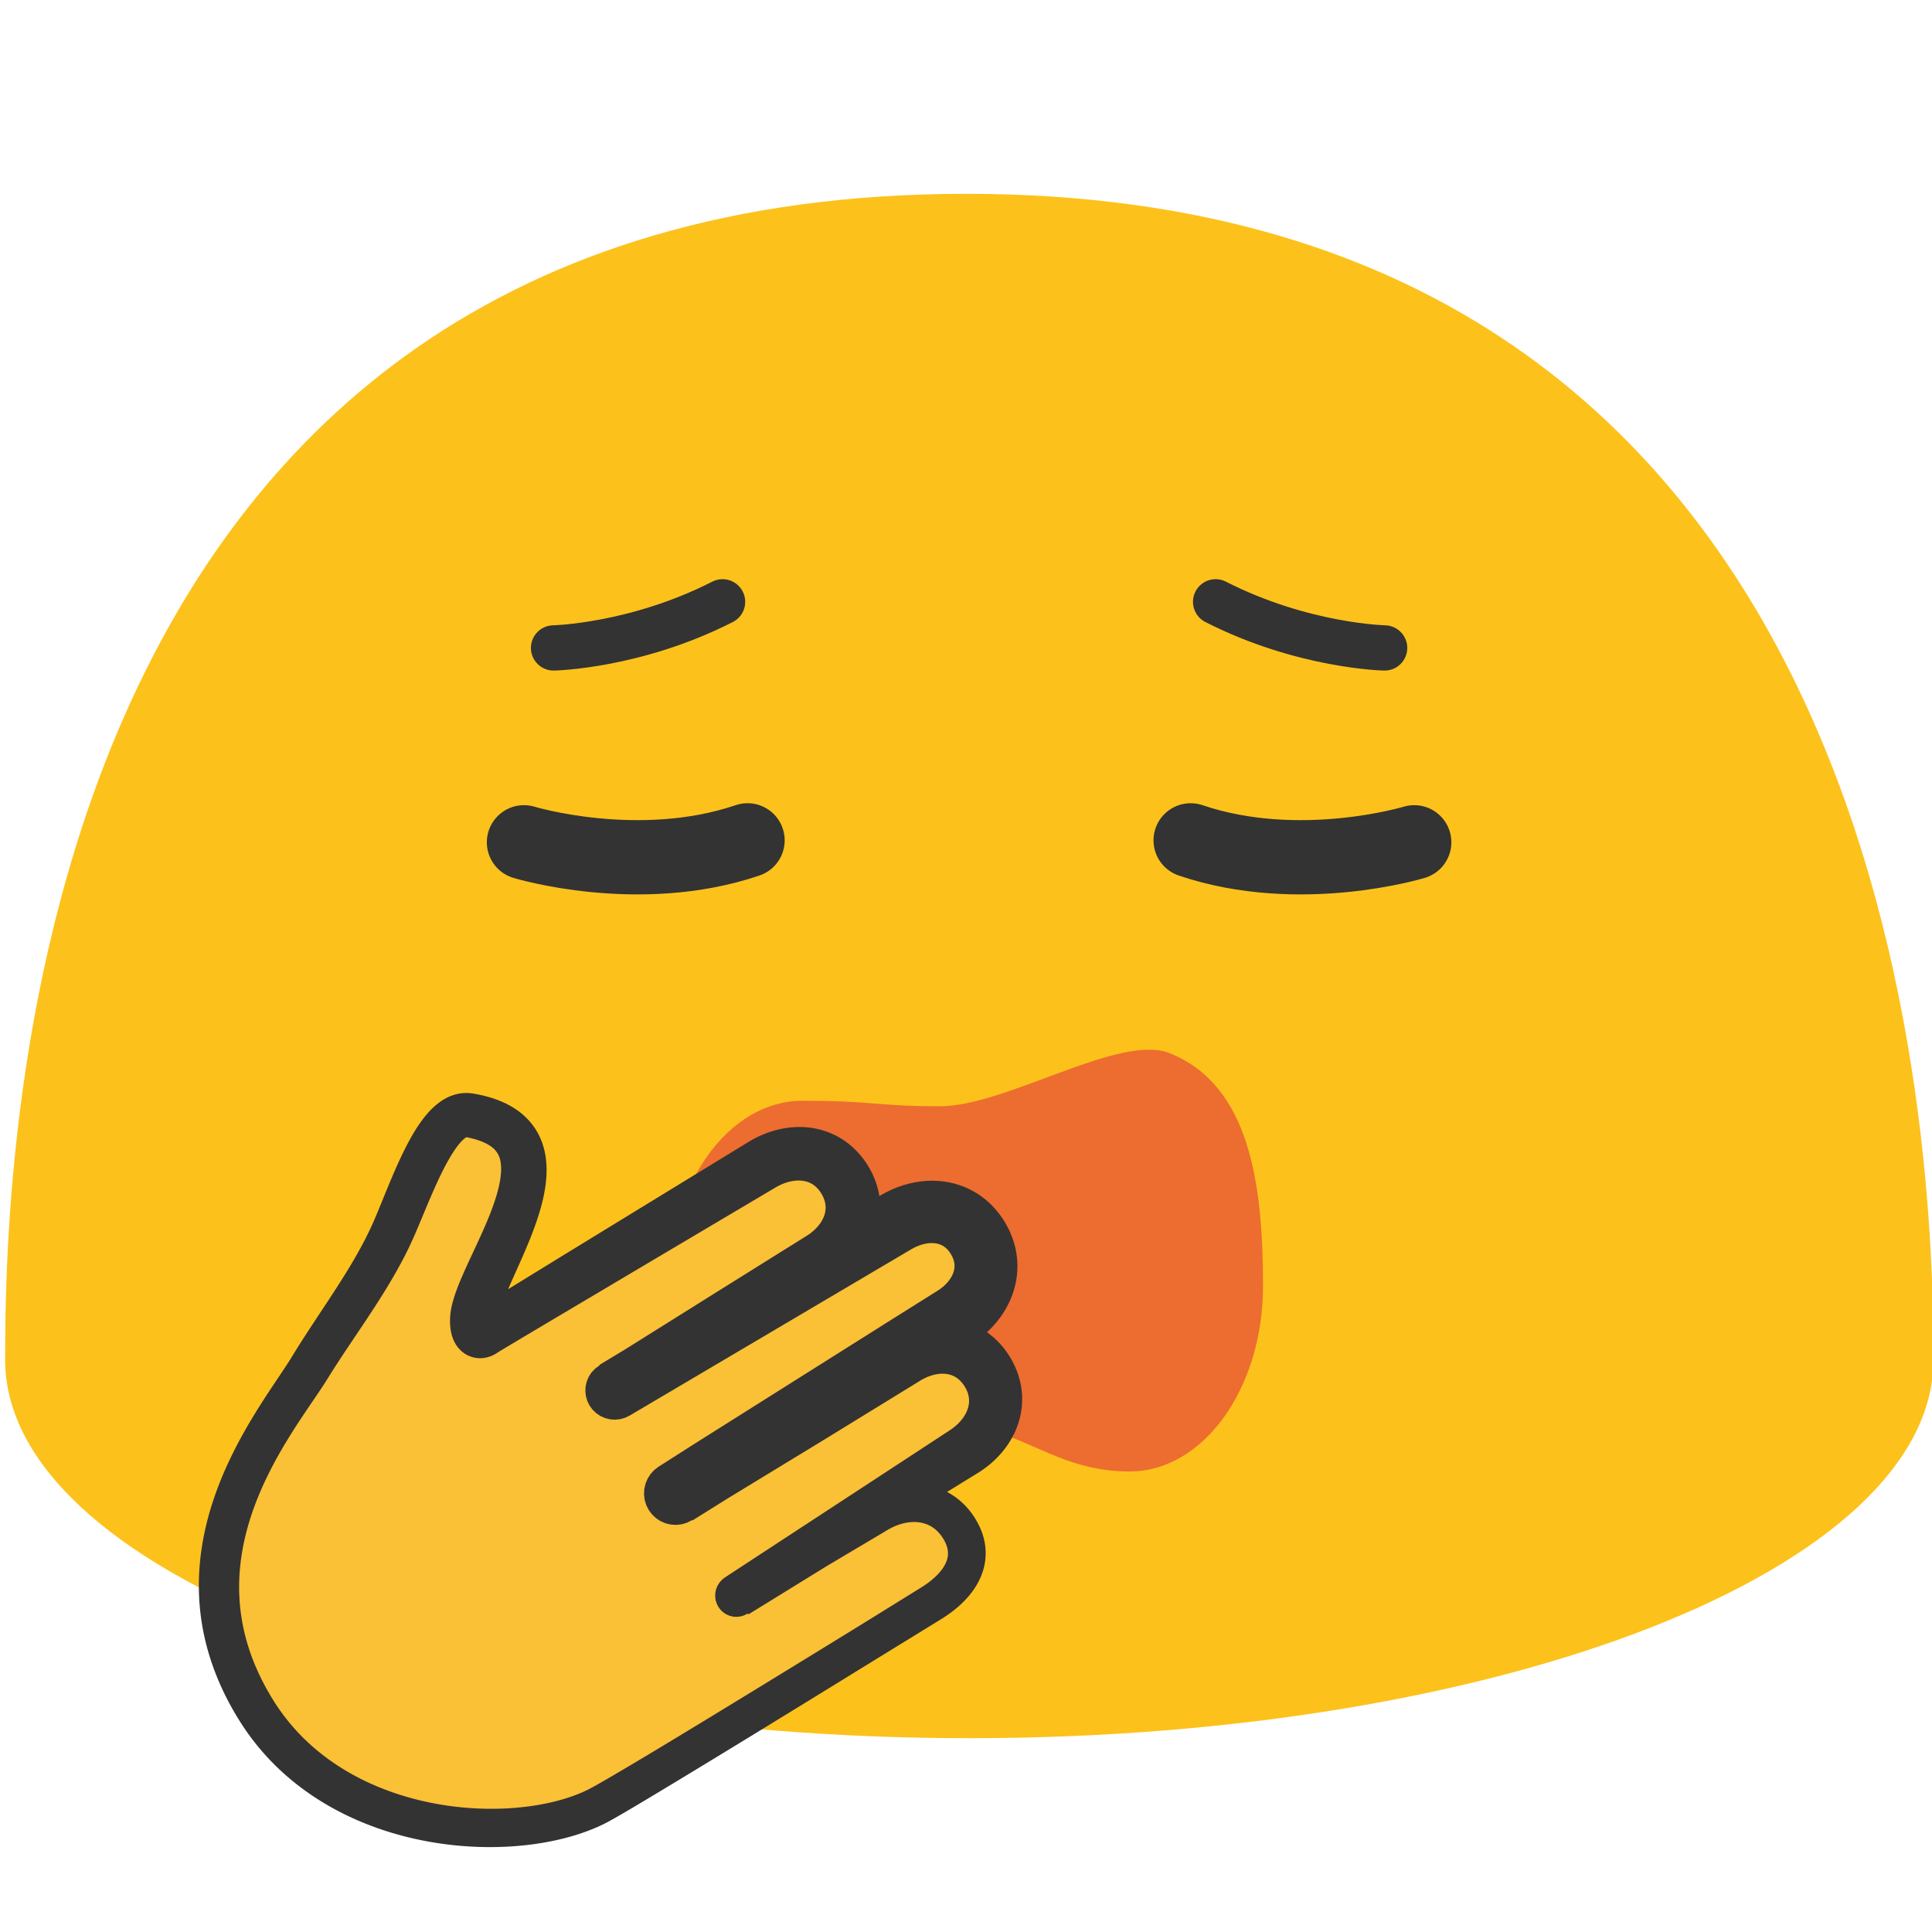
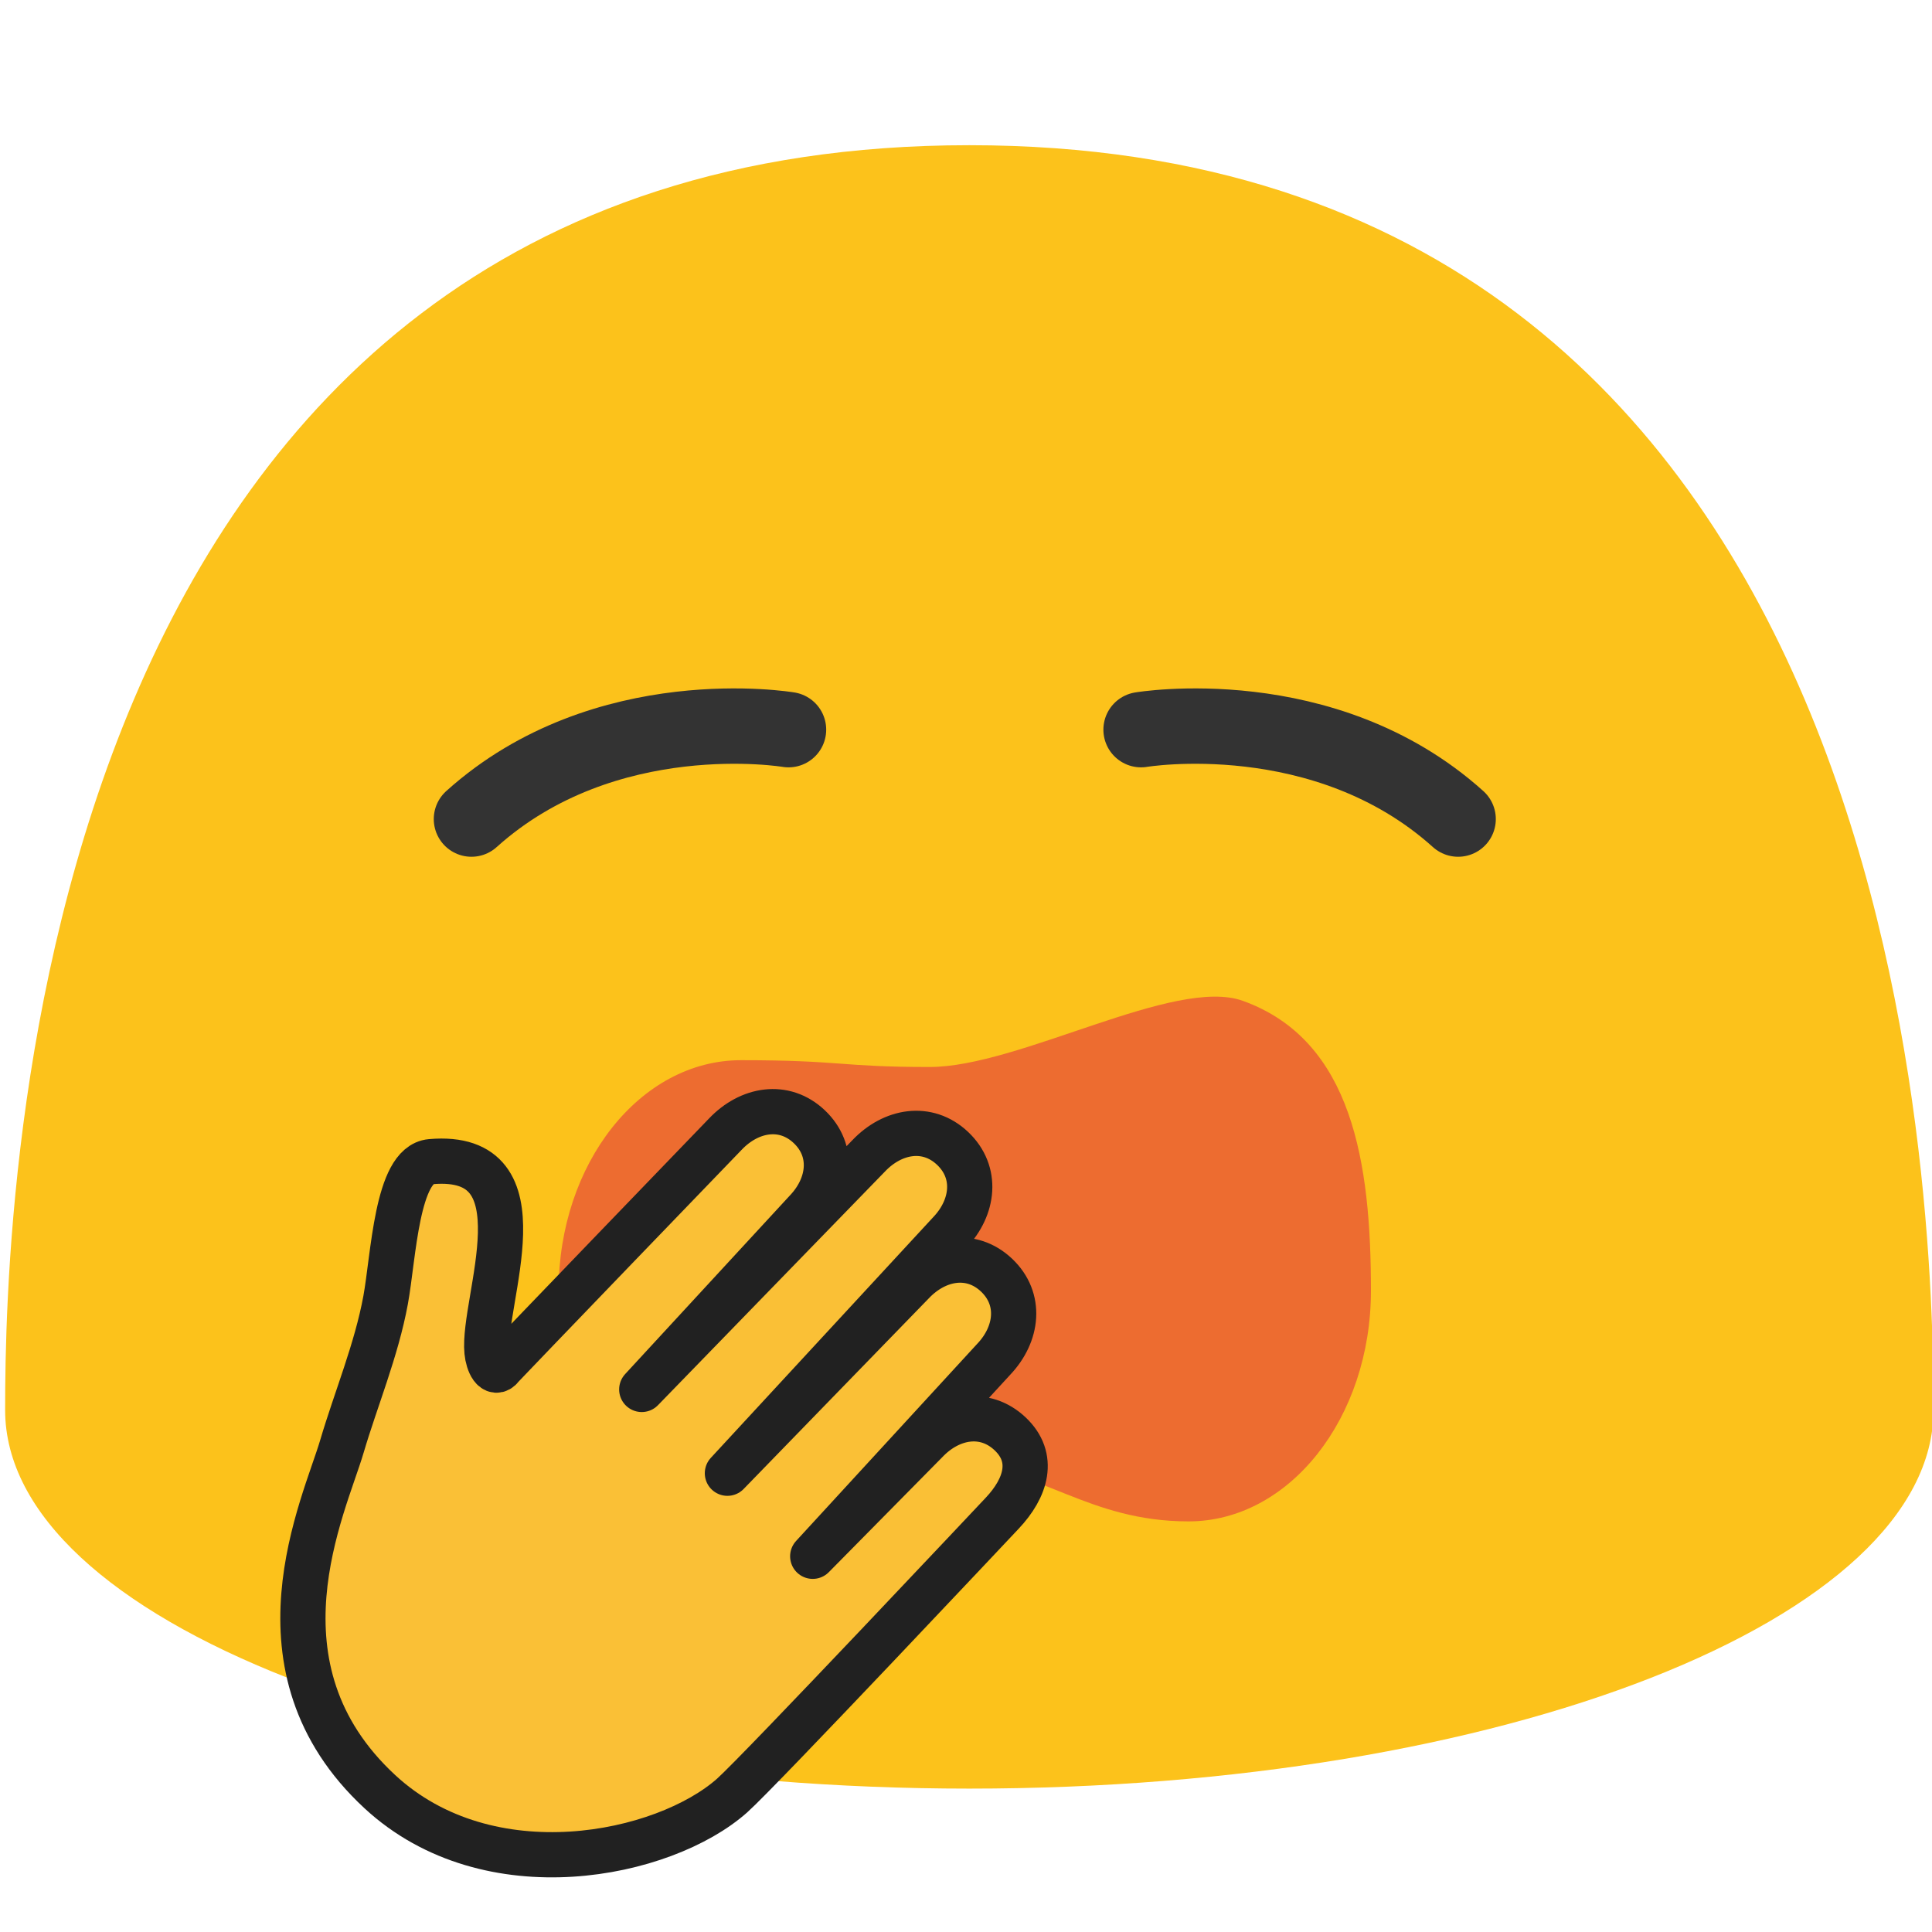
<svg xmlns="http://www.w3.org/2000/svg" width="100%" height="100%" viewBox="0 0 128 128" version="1.1" xml:space="preserve" style="fill-rule:evenodd;clip-rule:evenodd;stroke-linecap:round;stroke-linejoin:round;stroke-miterlimit:1.5;">
-   <g transform="matrix(1,0,0,1,0,-3.34034)">
-     <path d="M64,16.181C1.59,16.181 0.34,79.58 0.34,93.42C0.34,107.28 28.93,118.5 64.22,118.5C99.5,118.5 128.1,107.28 128.1,93.42C128.1,79.58 126.4,16.181 64,16.181Z" style="fill:rgb(252,194,27);fill-rule:nonzero;" />
+   <g id="g34359">
+     <path id="path34357" d="M64.22,9.62C1.81,9.62 0.34,79.58 0.34,93.42C0.34,107.28 28.93,118.5 64.22,118.5C99.5,118.5 128.1,107.28 128.1,93.42C128.1,79.58 126.62,9.62 64.22,9.62Z" style="fill:rgb(252,194,27);fill-rule:nonzero;" />
  </g>
-   <g transform="matrix(1,0,0,0.85,0,12)">
-     <g transform="matrix(1,0,0,1.17647,6.49451,-9.43727)">
-       <path d="M28.219,51.826C28.219,51.826 35.819,54.144 43.032,51.697" style="fill:none;stroke:rgb(51,51,51);stroke-width:4.92px;" />
-     </g>
-     <g transform="matrix(-1,0,0,1.17647,121.915,-9.43727)">
-       <path d="M28.219,51.826C28.219,51.826 35.819,54.144 43.032,51.697" style="fill:none;stroke:rgb(51,51,51);stroke-width:4.92px;" />
-     </g>
+   <g transform="matrix(0.2397,0,0,0.2397,0,0)">
+     <path d="M217.944,201.679C217.944,201.679 167.29,193.119 130.308,226.392" style="fill:none;stroke:rgb(51,51,51);stroke-width:20.83px;" />
  </g>
-   <g transform="matrix(-1,0,0,-1,78.077,87.8763)">
-     <path d="M41.402,44.949C41.402,44.949 35.992,45.054 30.205,48.004" style="fill:none;stroke:rgb(51,51,51);stroke-width:3px;" />
+   <g transform="matrix(0.2397,0,0,0.2397,0,0)">
+     <path d="M343.516,276.629C324.713,269.861 281.754,294.915 256.957,294.915C232.16,294.915 232.674,293.034 204.822,293.034C176.969,293.034 154.405,321.562 154.405,356.772C154.405,391.982 176.969,420.509 204.822,420.509C232.674,420.509 246.051,405.56 266.667,405.56C287.283,405.56 300.66,420.509 328.512,420.509C356.364,420.509 378.928,391.939 378.928,356.729C378.928,321.562 373.895,287.565 343.516,276.629Z" style="fill:rgb(237,108,48);fill-rule:nonzero;" />
  </g>
-   <g transform="matrix(1,0,0,-1,50.333,87.8763)">
-     <path d="M41.402,44.949C41.402,44.949 35.992,45.054 30.205,48.004" style="fill:none;stroke:rgb(51,51,51);stroke-width:3px;" />
+   <g transform="matrix(0.2397,0,0,0.2397,0,0)">
+     <path d="M119.084,321.079C151.102,318.285 133.22,359.492 134.605,373.641C134.903,376.783 136.601,380.366 138.569,377.859C139.379,376.826 200.478,313.479 200.478,313.479C207.11,306.5 216.715,304.819 223.685,311.415C230.654,318.011 229.526,327.708 222.894,334.688L177.378,384.037L240.094,319.48C246.726,312.501 256.331,310.82 263.3,317.416C270.27,324.012 269.141,333.71 262.509,340.689L201.054,407.198L252.235,354.506C258.867,347.527 268.472,345.846 275.442,352.442C282.412,359.038 281.283,368.736 274.651,375.715L224.636,430.152L255.993,398.379C262.625,391.399 272.23,389.719 279.2,396.314C286.17,402.91 283.626,411.24 277.004,418.255C277.004,418.255 209.863,489.627 202.335,496.303C183.513,512.993 135.136,523.122 104.985,495.212C67.858,460.824 89.615,416.405 94.511,399.758C98.357,386.731 104.059,373.09 106.584,359.331C108.791,347.286 109.638,321.902 119.084,321.079Z" style="fill:rgb(250,192,54);stroke:rgb(33,33,33);stroke-width:12.5px;stroke-linecap:butt;stroke-miterlimit:2;" />
  </g>
-   <g transform="matrix(0.515014,0,0,0.825285,31.1473,19.1909)">
-     <path d="M89.947,61.285C83.547,59.705 68.925,65.554 60.485,65.554C52.045,65.554 52.22,65.115 42.74,65.115C33.26,65.115 25.58,71.775 25.58,79.995C25.58,88.215 33.26,94.875 42.74,94.875C52.22,94.875 56.773,91.385 63.79,91.385C70.807,91.385 75.36,94.875 84.84,94.875C94.32,94.875 102,88.205 102,79.985C102,71.775 100.287,63.838 89.947,61.285Z" style="fill:rgb(237,108,48);fill-rule:nonzero;" />
-   </g>
-   <g transform="matrix(0.9,0,0,0.9,5,12)">
-     <path d="M29.01,68.77C37.45,70.26 30,79.64 29.38,83.38C29.24,84.21 29.43,85.25 30.11,84.74C30.39,84.53 50.5,72.43 50.5,72.43C52.69,71.09 55.28,71.32 56.62,73.5C57.96,75.68 57,78.1 54.81,79.44L39.68,89.01L60.29,76.71C62.48,75.37 65.07,75.6 66.41,77.78C67.75,79.96 66.79,82.38 64.6,83.72L44.18,96.61L61,86.57C63.19,85.23 65.78,85.46 67.12,87.64C68.46,89.82 67.5,92.24 65.31,93.58L48.67,104.15L58.94,98.13C61.13,96.79 63.72,97.02 65.06,99.2C66.4,101.38 65.17,103.35 62.98,104.7C62.98,104.7 40.76,118.45 38.36,119.65C32.36,122.65 19.2,121.92 13.36,112.65C6.17,101.23 14.84,91.29 17.25,87.34C19.14,84.25 21.55,81.13 23.15,77.76C24.55,74.81 26.52,68.33 29.01,68.77Z" style="fill:rgb(250,192,54);" />
-     <path d="M63.366,73.592L63.526,73.602L63.687,73.615L63.847,73.632L64.008,73.654L64.168,73.679L64.328,73.709L64.487,73.743L64.646,73.782L64.804,73.825L64.961,73.872L65.118,73.923L65.273,73.979L65.427,74.039L65.58,74.104L65.732,74.173L65.882,74.246L66.03,74.324L66.177,74.406L66.322,74.493L66.464,74.584L66.605,74.679L66.743,74.778L66.878,74.882L67.012,74.989L67.142,75.101L67.27,75.216L67.395,75.336L67.516,75.459L67.635,75.586L67.751,75.717L67.863,75.851L67.973,75.988L68.079,76.129L68.181,76.274L68.28,76.421L68.376,76.572L68.468,76.725L68.555,76.879L68.638,77.035L68.717,77.193L68.791,77.353L68.861,77.513L68.926,77.675L68.986,77.839L69.042,78.003L69.093,78.168L69.139,78.334L69.181,78.501L69.217,78.669L69.249,78.836L69.276,79.005L69.298,79.173L69.316,79.342L69.329,79.51L69.337,79.678L69.34,79.846L69.338,80.014L69.332,80.181L69.322,80.347L69.306,80.512L69.287,80.677L69.263,80.84L69.234,81.003L69.202,81.164L69.165,81.324L69.124,81.482L69.079,81.639L69.03,81.794L68.977,81.948L68.921,82.1L68.86,82.25L68.796,82.399L68.729,82.545L68.658,82.69L68.584,82.833L68.506,82.974L68.426,83.113L68.342,83.25L68.255,83.385L68.165,83.517L68.072,83.648L67.976,83.776L67.877,83.903L67.776,84.027L67.672,84.149L67.565,84.269L67.455,84.387L67.343,84.502L67.229,84.615L67.112,84.726L67.098,84.738L67.15,84.774L67.28,84.87L67.408,84.971L67.533,85.075L67.656,85.182L67.776,85.294L67.894,85.409L68.008,85.528L68.12,85.65L68.229,85.776L68.334,85.905L68.437,86.038L68.536,86.173L68.632,86.312L68.724,86.454L68.814,86.599L68.9,86.746L68.981,86.894L69.058,87.044L69.131,87.195L69.2,87.347L69.264,87.501L69.323,87.655L69.379,87.81L69.429,87.967L69.476,88.123L69.517,88.281L69.555,88.439L69.587,88.597L69.615,88.756L69.639,88.915L69.658,89.074L69.673,89.233L69.683,89.391L69.688,89.55L69.689,89.708L69.686,89.865L69.678,90.022L69.666,90.178L69.65,90.333L69.63,90.487L69.605,90.64L69.577,90.793L69.544,90.943L69.508,91.093L69.467,91.241L69.423,91.388L69.375,91.533L69.324,91.677L69.269,91.819L69.211,91.96L69.149,92.099L69.084,92.236L69.015,92.371L68.944,92.505L68.869,92.636L68.791,92.766L68.711,92.894L68.627,93.02L68.54,93.144L68.451,93.266L68.359,93.386L68.264,93.504L68.167,93.62L68.067,93.733L67.965,93.845L67.86,93.955L67.753,94.063L67.643,94.168L67.531,94.271L67.416,94.372L67.362,94.419L67.3,94.471L67.181,94.568L67.06,94.663L66.937,94.755L66.812,94.845L66.684,94.933L66.555,95.018L66.424,95.102L66.312,95.169L64.161,96.495L64.246,96.54L64.37,96.611L64.493,96.684L64.614,96.762L64.733,96.843L64.85,96.928L64.965,97.016L65.078,97.108L65.189,97.204L65.297,97.302L65.403,97.405L65.507,97.511L65.609,97.62L65.707,97.732L65.804,97.847L65.897,97.966L65.988,98.088L66.076,98.213L66.162,98.341L66.244,98.472L66.323,98.605L66.398,98.739L66.469,98.873L66.536,99.009L66.598,99.145L66.656,99.282L66.71,99.42L66.76,99.559L66.804,99.698L66.845,99.838L66.881,99.979L66.912,100.12L66.939,100.261L66.961,100.402L66.979,100.543L66.991,100.684L67,100.825L67.003,100.966L67.002,101.106L66.997,101.245L66.987,101.383L66.973,101.521L66.954,101.657L66.931,101.793L66.904,101.927L66.873,102.059L66.838,102.191L66.8,102.32L66.757,102.448L66.711,102.575L66.662,102.699L66.61,102.822L66.554,102.943L66.495,103.062L66.433,103.18L66.368,103.295L66.301,103.409L66.231,103.521L66.158,103.632L66.083,103.74L66.005,103.847L65.925,103.952L65.843,104.055L65.759,104.157L65.673,104.257L65.584,104.355L65.494,104.452L65.402,104.547L65.308,104.641L65.212,104.733L65.114,104.823L65.015,104.912L64.914,105L64.811,105.086L64.707,105.171L64.601,105.254L64.494,105.336L64.385,105.417L64.275,105.496L64.163,105.574L64.05,105.651L63.936,105.726L63.82,105.8L63.708,105.87L62.744,106.464L60.19,108.034L59.155,108.67L58.471,109.092L56.541,110.281L54.459,111.562L52.287,112.896L50.088,114.244L48.996,114.911L47.92,115.568L46.868,116.209L45.848,116.829L44.866,117.424L44.296,117.769L43.931,117.99L43.051,118.521L42.232,119.013L41.483,119.461L41.135,119.667L40.809,119.86L40.503,120.04L40.218,120.206L39.956,120.358L39.716,120.495L39.5,120.617L39.306,120.724L39.135,120.817L38.985,120.894L38.822,120.974L38.659,121.052L38.494,121.127L38.327,121.201L38.157,121.272L37.986,121.342L37.812,121.411L37.636,121.477L37.458,121.541L37.278,121.604L37.097,121.665L36.913,121.724L36.727,121.782L36.54,121.837L36.35,121.891L36.159,121.943L35.966,121.993L35.771,122.041L35.574,122.088L35.376,122.132L35.176,122.175L34.975,122.216L34.772,122.256L34.567,122.293L34.361,122.328L34.153,122.362L33.944,122.394L33.734,122.424L33.522,122.452L33.309,122.478L33.094,122.502L32.878,122.524L32.661,122.544L32.443,122.563L32.224,122.579L32.003,122.594L31.781,122.606L31.559,122.616L31.335,122.625L31.11,122.631L30.885,122.636L30.658,122.638L30.43,122.638L30.202,122.637L29.973,122.633L29.743,122.627L29.513,122.619L29.281,122.609L29.049,122.596L28.817,122.582L28.584,122.565L28.35,122.546L28.116,122.525L27.881,122.502L27.646,122.476L27.411,122.449L27.175,122.419L26.939,122.386L26.703,122.352L26.466,122.315L26.229,122.275L25.992,122.234L25.755,122.19L25.518,122.144L25.281,122.095L25.044,122.044L24.806,121.99L24.569,121.934L24.332,121.876L24.096,121.815L23.859,121.751L23.623,121.685L23.387,121.617L23.151,121.546L22.916,121.472L22.681,121.396L22.446,121.317L22.212,121.236L21.979,121.151L21.746,121.065L21.513,120.975L21.282,120.883L21.051,120.788L20.821,120.691L20.591,120.59L20.363,120.487L20.135,120.381L19.908,120.273L19.682,120.161L19.457,120.047L19.234,119.93L19.011,119.809L18.789,119.686L18.569,119.56L18.35,119.431L18.132,119.3L17.915,119.165L17.7,119.027L17.486,118.886L17.274,118.742L17.063,118.595L16.854,118.445L16.646,118.292L16.441,118.136L16.236,117.977L16.034,117.815L15.835,117.651L15.734,117.565L15.635,117.48L15.536,117.395L15.438,117.308L15.34,117.221L15.243,117.133L15.146,117.045L15.05,116.955L14.954,116.865L14.859,116.774L14.764,116.682L14.67,116.589L14.577,116.495L14.484,116.401L14.391,116.306L14.299,116.21L14.208,116.113L14.117,116.016L14.027,115.917L13.938,115.818L13.849,115.718L13.76,115.617L13.673,115.515L13.586,115.413L13.499,115.309L13.413,115.205L13.328,115.1L13.243,114.994L13.159,114.888L13.076,114.78L12.993,114.672L12.911,114.563L12.83,114.453L12.749,114.342L12.669,114.23L12.59,114.118L12.512,114.004L12.434,113.89L12.356,113.775L12.28,113.659L12.204,113.543L12.129,113.425L12.04,113.282L11.952,113.14L11.865,112.997L11.78,112.855L11.697,112.712L11.614,112.57L11.534,112.428L11.455,112.285L11.377,112.143L11.3,112.001L11.225,111.859L11.152,111.717L11.08,111.575L11.009,111.434L10.94,111.292L10.872,111.15L10.806,111.009L10.741,110.867L10.677,110.726L10.614,110.585L10.553,110.444L10.494,110.303L10.436,110.162L10.379,110.021L10.323,109.88L10.269,109.739L10.216,109.599L10.165,109.461L10.164,109.459L10.114,109.319L10.065,109.179L10.017,109.039L9.97,108.899L9.925,108.759L9.881,108.62L9.838,108.481L9.797,108.341L9.757,108.202L9.718,108.064L9.68,107.925L9.644,107.786L9.608,107.648L9.574,107.51L9.542,107.372L9.51,107.234L9.48,107.097L9.45,106.959L9.422,106.822L9.396,106.685L9.37,106.548L9.345,106.412L9.322,106.275L9.3,106.139L9.279,106.003L9.259,105.868L9.24,105.732L9.222,105.597L9.206,105.462L9.19,105.327L9.176,105.193L9.162,105.059L9.15,104.925L9.139,104.791L9.128,104.657L9.119,104.524L9.111,104.391L9.104,104.259L9.098,104.126L9.093,103.994L9.089,103.862L9.086,103.731L9.084,103.6L9.083,103.469L9.082,103.338L9.083,103.208L9.085,103.078L9.088,102.948L9.091,102.818L9.096,102.689L9.101,102.561L9.108,102.429L9.123,102.176L9.142,101.921L9.164,101.668L9.189,101.416L9.218,101.166L9.25,100.916L9.286,100.669L9.324,100.422L9.365,100.177L9.409,99.934L9.456,99.692L9.505,99.452L9.558,99.213L9.613,98.975L9.67,98.739L9.73,98.505L9.792,98.273L9.857,98.041L9.924,97.812L9.992,97.584L10.064,97.358L10.137,97.133L10.212,96.91L10.288,96.689L10.367,96.469L10.447,96.252L10.53,96.035L10.613,95.821L10.698,95.608L10.785,95.397L10.873,95.187L10.962,94.98L11.053,94.774L11.144,94.57L11.237,94.368L11.331,94.167L11.426,93.968L11.522,93.771L11.618,93.576L11.715,93.383L11.813,93.191L11.912,93.002L12.011,92.814L12.111,92.628L12.211,92.444L12.311,92.262L12.412,92.082L12.513,91.904L12.614,91.727L12.715,91.553L12.816,91.38L12.917,91.21L13.018,91.041L13.12,90.873L13.32,90.548L13.519,90.229L13.716,89.918L13.911,89.616L14.102,89.322L14.29,89.037L14.473,88.76L14.823,88.236L15.151,87.747L15.303,87.518L15.448,87.299L15.584,87.092L15.711,86.895L15.828,86.71L15.939,86.529L16.118,86.236L16.304,85.937L16.491,85.639L16.681,85.342L16.872,85.045L17.064,84.748L17.257,84.452L17.452,84.156L17.841,83.567L18.23,82.978L18.619,82.389L18.811,82.095L19.003,81.801L19.193,81.507L19.382,81.213L19.569,80.919L19.753,80.624L19.936,80.33L20.116,80.036L20.293,79.741L20.467,79.447L20.638,79.15L20.689,79.062L20.721,79.004L20.805,78.857L20.887,78.709L20.968,78.562L21.048,78.414L21.128,78.266L21.206,78.118L21.283,77.97L21.359,77.823L21.434,77.675L21.508,77.527L21.58,77.378L21.652,77.23L21.722,77.083L21.782,76.954L21.843,76.819L21.905,76.678L21.97,76.531L22.035,76.379L22.102,76.223L22.24,75.894L22.382,75.549L22.529,75.19L22.835,74.44L22.995,74.051L23.159,73.657L23.327,73.26L23.413,73.058L23.5,72.858L23.588,72.657L23.677,72.457L23.768,72.257L23.86,72.057L23.952,71.858L24.047,71.661L24.142,71.464L24.239,71.269L24.337,71.075L24.437,70.883L24.539,70.693L24.642,70.505L24.746,70.319L24.853,70.135L24.962,69.954L25.072,69.776L25.184,69.604L25.243,69.515L25.301,69.429L25.36,69.344L25.419,69.26L25.48,69.177L25.541,69.094L25.603,69.012L25.665,68.932L25.729,68.852L25.794,68.773L25.86,68.695L25.926,68.618L25.994,68.541L26.063,68.466L26.134,68.392L26.206,68.319L26.279,68.247L26.354,68.177L26.43,68.107L26.508,68.039L26.588,67.972L26.669,67.906L26.753,67.842L26.839,67.78L26.927,67.719L27.017,67.66L27.11,67.603L27.205,67.549L27.302,67.496L27.402,67.446L27.505,67.399L27.611,67.354L27.719,67.313L27.829,67.275L27.942,67.241L28.058,67.211L28.176,67.185L28.295,67.163L28.417,67.146L28.54,67.134L28.665,67.127L28.79,67.125L28.916,67.128L29.042,67.137L29.167,67.151L29.27,67.166L29.01,68.77L28.732,70.37L29.01,68.77L29.27,67.166L29.406,67.19L29.519,67.211L29.63,67.233L29.741,67.255L29.85,67.279L29.958,67.304L30.065,67.329L30.171,67.356L30.276,67.383L30.38,67.412L30.483,67.441L30.584,67.472L30.685,67.503L30.784,67.536L30.883,67.57L30.98,67.604L31.077,67.64L31.172,67.677L31.266,67.715L31.359,67.754L31.451,67.794L31.543,67.835L31.633,67.877L31.722,67.92L31.809,67.965L31.896,68.01L31.982,68.057L32.067,68.105L32.15,68.154L32.233,68.204L32.314,68.255L32.394,68.308L32.473,68.362L32.551,68.416L32.628,68.472L32.703,68.529L32.777,68.587L32.85,68.647L32.922,68.707L32.992,68.769L33.061,68.831L33.129,68.895L33.196,68.96L33.261,69.025L33.324,69.092L33.386,69.16L33.447,69.229L33.506,69.299L33.564,69.369L33.62,69.441L33.675,69.513L33.729,69.586L33.78,69.66L33.831,69.735L33.879,69.81L33.926,69.887L33.972,69.963L34.016,70.041L34.059,70.119L34.1,70.197L34.139,70.276L34.177,70.356L34.213,70.436L34.248,70.516L34.281,70.597L34.313,70.678L34.344,70.759L34.372,70.84L34.4,70.922L34.426,71.004L34.45,71.086L34.474,71.169L34.495,71.251L34.516,71.334L34.535,71.416L34.553,71.499L34.569,71.582L34.585,71.664L34.599,71.747L34.612,71.83L34.623,71.913L34.635,72.001L34.652,72.161L34.665,72.326L34.674,72.491L34.68,72.655L34.681,72.82L34.679,72.984L34.673,73.147L34.664,73.31L34.652,73.473L34.637,73.635L34.618,73.797L34.598,73.959L34.574,74.12L34.548,74.28L34.519,74.441L34.489,74.601L34.456,74.76L34.42,74.92L34.383,75.078L34.344,75.237L34.303,75.395L34.26,75.553L34.216,75.71L34.17,75.867L34.123,76.024L34.074,76.18L34.023,76.336L33.972,76.492L33.919,76.647L33.865,76.801L33.81,76.955L33.754,77.109L33.697,77.262L33.639,77.415L33.579,77.569L33.461,77.869L33.339,78.169L33.215,78.466L33.09,78.761L32.965,79.052L32.839,79.339L32.713,79.623L32.589,79.903L32.345,80.448L32.109,80.974L31.998,81.227L31.89,81.475L31.849,81.57L32.479,81.182L34.022,80.233L35.736,79.18L36.164,78.917L39.446,76.907L43.143,74.644L46.361,72.676L49.496,70.759L49.617,70.686L49.752,70.607L49.888,70.531L50.026,70.459L50.164,70.389L50.304,70.321L50.444,70.257L50.586,70.196L50.728,70.137L50.871,70.082L51.015,70.029L51.16,69.98L51.306,69.934L51.453,69.891L51.6,69.851L51.748,69.814L51.896,69.78L52.045,69.75L52.195,69.723L52.345,69.699L52.496,69.679L52.647,69.662L52.799,69.649L52.951,69.639L53.103,69.632L53.255,69.63L53.408,69.631L53.56,69.635L53.713,69.644L53.865,69.656L54.018,69.672L54.17,69.692L54.322,69.716L54.474,69.744L54.625,69.776L54.776,69.812L54.926,69.852L55.075,69.896L55.223,69.945L55.371,69.997L55.517,70.054L55.662,70.115L55.806,70.18L55.948,70.249L56.089,70.322L56.228,70.4L56.365,70.482L56.5,70.567L56.634,70.657L56.765,70.751L56.894,70.849L57.02,70.95L57.144,71.056L57.266,71.165L57.384,71.279L57.501,71.395L57.614,71.516L57.724,71.64L57.832,71.767L57.936,71.898L58.037,72.032L58.135,72.169L58.23,72.31L58.322,72.454L58.41,72.6L58.494,72.747L58.574,72.896L58.649,73.046L58.721,73.198L58.787,73.351L58.85,73.505L58.908,73.66L58.961,73.816L59.01,73.973L59.054,74.131L59.094,74.29L59.129,74.449L59.16,74.608L59.177,74.715L59.238,74.678L59.379,74.597L59.521,74.518L59.664,74.442L59.809,74.37L59.954,74.3L60.075,74.245L60.101,74.233L60.248,74.169L60.397,74.109L60.547,74.052L60.697,73.997L60.849,73.946L61.001,73.898L61.155,73.854L61.309,73.812L61.463,73.774L61.619,73.739L61.775,73.708L61.932,73.68L62.09,73.656L62.248,73.635L62.406,73.618L62.565,73.604L62.725,73.594L62.885,73.588L63.045,73.585L63.205,73.587L63.366,73.592ZM28.78,70.381L28.776,70.383L28.753,70.396L28.745,70.401L28.719,70.418L28.706,70.427L28.684,70.443L28.66,70.46L28.634,70.481L28.607,70.503L28.578,70.527L28.549,70.554L28.518,70.583L28.485,70.614L28.452,70.647L28.418,70.682L28.383,70.72L28.347,70.759L28.311,70.801L28.273,70.844L28.235,70.89L28.197,70.937L28.158,70.987L28.118,71.038L28.078,71.091L28.038,71.146L27.997,71.202L27.956,71.261L27.915,71.321L27.875,71.379L27.789,71.51L27.704,71.644L27.619,71.783L27.534,71.928L27.448,72.077L27.362,72.232L27.276,72.39L27.189,72.553L27.103,72.719L27.018,72.889L26.932,73.061L26.847,73.237L26.762,73.415L26.677,73.596L26.593,73.778L26.509,73.963L26.426,74.148L26.343,74.335L26.261,74.522L26.097,74.902L25.936,75.281L25.777,75.658L25.466,76.404L25.314,76.768L25.164,77.124L25.016,77.468L24.942,77.639L24.869,77.805L24.796,77.968L24.723,78.128L24.65,78.285L24.578,78.437L24.497,78.605L24.415,78.772L24.332,78.938L24.248,79.103L24.163,79.268L24.077,79.432L23.99,79.596L23.902,79.759L23.813,79.921L23.723,80.083L23.633,80.244L23.542,80.405L23.45,80.565L23.414,80.628L23.357,80.726L23.171,81.041L22.982,81.357L22.791,81.67L22.598,81.981L22.404,82.29L22.208,82.598L22.011,82.903L21.813,83.207L21.615,83.509L21.416,83.81L21.217,84.109L20.821,84.701L20.427,85.288L20.037,85.87L19.845,86.159L19.654,86.446L19.466,86.732L19.28,87.017L19.097,87.301L18.917,87.583L18.739,87.864L18.561,88.151L18.437,88.349L18.302,88.561L18.16,88.777L18.012,89L17.859,89.228L17.7,89.463L17.369,89.951L17.019,90.466L16.84,90.733L16.658,91.006L16.473,91.286L16.286,91.572L16.098,91.864L15.909,92.163L15.718,92.469L15.624,92.622L15.529,92.778L15.434,92.936L15.339,93.095L15.245,93.255L15.151,93.417L15.057,93.581L14.963,93.745L14.87,93.912L14.777,94.079L14.685,94.248L14.594,94.418L14.503,94.59L14.413,94.763L14.324,94.937L14.236,95.113L14.148,95.29L14.062,95.468L13.976,95.647L13.892,95.828L13.809,96.01L13.727,96.193L13.646,96.377L13.567,96.562L13.489,96.749L13.412,96.937L13.337,97.125L13.264,97.315L13.192,97.506L13.122,97.698L13.053,97.892L12.986,98.086L12.921,98.281L12.858,98.477L12.797,98.675L12.738,98.873L12.681,99.072L12.626,99.272L12.573,99.473L12.522,99.676L12.474,99.879L12.428,100.083L12.384,100.287L12.343,100.493L12.304,100.7L12.268,100.907L12.234,101.116L12.203,101.325L12.174,101.535L12.149,101.746L12.126,101.958L12.106,102.17L12.088,102.384L12.074,102.601L12.068,102.705L12.063,102.813L12.058,102.921L12.055,103.029L12.052,103.137L12.049,103.246L12.048,103.354L12.047,103.463L12.048,103.572L12.049,103.682L12.05,103.791L12.053,103.901L12.057,104.011L12.061,104.121L12.066,104.231L12.072,104.342L12.079,104.452L12.087,104.563L12.095,104.675L12.105,104.786L12.115,104.898L12.126,105.009L12.138,105.121L12.151,105.234L12.165,105.346L12.18,105.459L12.196,105.572L12.213,105.685L12.231,105.798L12.249,105.911L12.269,106.025L12.29,106.139L12.311,106.253L12.334,106.368L12.357,106.482L12.382,106.597L12.407,106.712L12.434,106.827L12.462,106.943L12.49,107.059L12.52,107.174L12.551,107.291L12.582,107.407L12.615,107.524L12.649,107.641L12.684,107.758L12.72,107.875L12.758,107.992L12.796,108.11L12.835,108.228L12.876,108.346L12.918,108.466L12.961,108.584L13.005,108.702L13.05,108.822L13.097,108.941L13.145,109.061L13.194,109.18L13.244,109.3L13.295,109.421L13.348,109.541L13.401,109.662L13.456,109.783L13.513,109.904L13.57,110.026L13.629,110.147L13.689,110.269L13.75,110.391L13.813,110.514L13.877,110.636L13.942,110.759L14.009,110.882L14.077,111.006L14.146,111.129L14.217,111.253L14.289,111.377L14.362,111.501L14.437,111.625L14.513,111.75L14.591,111.875L14.653,111.974L14.716,112.072L14.78,112.17L14.844,112.266L14.909,112.362L14.975,112.458L15.041,112.553L15.108,112.647L15.175,112.74L15.243,112.832L15.311,112.924L15.38,113.015L15.45,113.106L15.52,113.196L15.59,113.285L15.661,113.373L15.733,113.461L15.805,113.548L15.878,113.635L15.951,113.72L16.025,113.805L16.099,113.89L16.174,113.973L16.25,114.056L16.326,114.139L16.402,114.22L16.479,114.302L16.556,114.382L16.634,114.462L16.712,114.541L16.791,114.619L16.871,114.697L16.95,114.774L17.031,114.851L17.112,114.926L17.193,115.002L17.274,115.076L17.357,115.15L17.439,115.223L17.522,115.296L17.606,115.368L17.688,115.438L17.859,115.58L18.03,115.719L18.203,115.855L18.377,115.988L18.553,116.119L18.73,116.247L18.909,116.373L19.09,116.497L19.272,116.618L19.456,116.737L19.641,116.853L19.827,116.967L20.015,117.079L20.204,117.188L20.394,117.295L20.586,117.399L20.778,117.501L20.972,117.601L21.167,117.698L21.363,117.793L21.561,117.886L21.759,117.977L21.958,118.065L22.158,118.151L22.359,118.234L22.561,118.315L22.763,118.394L22.967,118.471L23.171,118.546L23.376,118.618L23.581,118.688L23.787,118.756L23.994,118.822L24.201,118.885L24.409,118.946L24.617,119.006L24.825,119.062L25.034,119.117L25.243,119.17L25.453,119.22L25.662,119.269L25.872,119.315L26.082,119.359L26.292,119.401L26.502,119.441L26.712,119.479L26.922,119.515L27.132,119.548L27.342,119.58L27.552,119.61L27.762,119.637L27.971,119.663L28.18,119.686L28.388,119.708L28.597,119.728L28.804,119.745L29.012,119.761L29.218,119.775L29.425,119.787L29.63,119.797L29.835,119.805L30.039,119.811L30.243,119.816L30.446,119.818L30.647,119.819L30.848,119.818L31.048,119.814L31.247,119.81L31.445,119.803L31.642,119.795L31.838,119.785L32.033,119.773L32.226,119.759L32.418,119.744L32.609,119.727L32.799,119.708L32.987,119.688L33.174,119.666L33.359,119.642L33.542,119.617L33.724,119.59L33.905,119.562L34.083,119.532L34.26,119.5L34.436,119.467L34.609,119.433L34.78,119.397L34.95,119.36L35.118,119.321L35.283,119.28L35.446,119.239L35.608,119.196L35.767,119.151L35.924,119.106L36.078,119.059L36.231,119.01L36.381,118.961L36.528,118.91L36.673,118.858L36.816,118.805L36.955,118.751L37.093,118.696L37.227,118.64L37.359,118.582L37.488,118.524L37.614,118.465L37.735,118.406L37.839,118.353L37.977,118.279L38.148,118.186L38.348,118.074L38.575,117.945L38.828,117.801L39.105,117.641L39.405,117.466L39.727,117.278L40.07,117.076L40.815,116.636L41.63,116.151L42.508,115.626L42.872,115.407L43.44,115.065L44.42,114.473L45.438,113.855L46.489,113.217L47.563,112.563L48.654,111.898L50.853,110.554L53.023,109.224L55.105,107.946L57.035,106.76L57.718,106.339L58.751,105.7L61.297,104.122L62.252,103.53L62.344,103.472L62.429,103.417L62.513,103.361L62.595,103.305L62.675,103.249L62.754,103.192L62.831,103.134L62.905,103.077L62.978,103.019L63.049,102.961L63.118,102.902L63.185,102.844L63.25,102.785L63.313,102.726L63.374,102.667L63.433,102.608L63.49,102.55L63.544,102.491L63.596,102.432L63.646,102.374L63.694,102.316L63.74,102.258L63.784,102.2L63.825,102.143L63.864,102.086L63.901,102.029L63.936,101.973L63.968,101.917L63.999,101.862L64.027,101.808L64.054,101.754L64.078,101.701L64.1,101.648L64.121,101.595L64.139,101.544L64.156,101.492L64.171,101.442L64.184,101.391L64.195,101.342L64.205,101.292L64.213,101.242L64.22,101.193L64.225,101.144L64.228,101.095L64.23,101.045L64.23,100.995L64.228,100.945L64.225,100.894L64.22,100.843L64.213,100.791L64.205,100.737L64.194,100.683L64.182,100.628L64.167,100.571L64.15,100.514L64.131,100.455L64.109,100.394L64.085,100.332L64.057,100.269L64.027,100.204L63.994,100.137L63.958,100.069L63.919,99.999L63.876,99.928L63.831,99.857L63.785,99.79L63.739,99.724L63.692,99.662L63.644,99.602L63.596,99.544L63.547,99.489L63.497,99.436L63.447,99.385L63.396,99.337L63.345,99.29L63.293,99.246L63.24,99.203L63.187,99.163L63.133,99.124L63.079,99.087L63.024,99.053L62.968,99.019L62.912,98.988L62.874,98.968L62.855,98.958L62.797,98.931L62.739,98.905L62.679,98.88L62.619,98.857L62.559,98.836L62.497,98.817L62.435,98.799L62.372,98.782L62.308,98.768L62.243,98.754L62.178,98.743L62.112,98.733L62.045,98.724L61.977,98.718L61.908,98.713L61.839,98.709L61.768,98.708L61.697,98.707L61.626,98.709L61.553,98.713L61.48,98.718L61.407,98.725L61.332,98.733L61.257,98.744L61.182,98.756L61.106,98.77L61.029,98.786L60.952,98.804L60.875,98.824L60.797,98.846L60.718,98.869L60.64,98.895L60.561,98.922L60.482,98.951L60.402,98.982L60.323,99.015L60.243,99.05L60.164,99.087L60.084,99.126L60.004,99.167L59.924,99.209L59.845,99.254L59.765,99.301L59.669,99.36L55.403,101.894L55.321,101.943L49.534,105.51L49.491,105.44L49.443,105.469L49.207,105.586L48.953,105.661L48.689,105.691L48.424,105.676L48.164,105.615L47.918,105.51L47.693,105.364L47.496,105.181L47.333,104.966L47.209,104.726L47.128,104.467L47.113,104.355L47.092,104.198L47.102,103.926L47.158,103.658L47.261,103.403L47.406,103.169L47.589,102.963L47.806,102.79L64.308,91.991L64.4,91.931L64.468,91.884L64.535,91.836L64.6,91.788L64.664,91.739L64.725,91.689L64.785,91.638L64.843,91.588L64.873,91.56L64.899,91.536L64.954,91.484L65.007,91.432L65.058,91.38L65.107,91.327L65.154,91.274L65.2,91.22L65.243,91.167L65.285,91.113L65.325,91.059L65.363,91.005L65.4,90.951L65.434,90.898L65.467,90.844L65.498,90.79L65.528,90.737L65.555,90.683L65.581,90.63L65.606,90.577L65.628,90.524L65.649,90.472L65.668,90.42L65.686,90.368L65.702,90.317L65.717,90.265L65.73,90.214L65.741,90.164L65.751,90.114L65.76,90.064L65.767,90.014L65.773,89.965L65.777,89.915L65.78,89.866L65.782,89.817L65.782,89.769L65.781,89.72L65.779,89.671L65.775,89.623L65.769,89.574L65.763,89.525L65.755,89.476L65.745,89.427L65.734,89.377L65.722,89.327L65.708,89.276L65.692,89.225L65.674,89.174L65.655,89.122L65.634,89.069L65.611,89.016L65.585,88.962L65.558,88.907L65.529,88.852L65.497,88.796L65.463,88.739L65.426,88.681L65.388,88.625L65.35,88.571L65.311,88.519L65.272,88.47L65.234,88.424L65.194,88.38L65.155,88.338L65.116,88.298L65.076,88.261L65.037,88.225L64.997,88.191L64.957,88.159L64.917,88.129L64.877,88.1L64.837,88.073L64.796,88.047L64.755,88.023L64.714,88L64.672,87.978L64.63,87.958L64.587,87.939L64.544,87.921L64.501,87.904L64.457,87.889L64.412,87.874L64.366,87.861L64.32,87.849L64.273,87.837L64.225,87.827L64.177,87.819L64.127,87.811L64.077,87.804L64.026,87.799L63.974,87.795L63.922,87.792L63.868,87.79L63.813,87.79L63.758,87.791L63.702,87.793L63.645,87.797L63.587,87.802L63.528,87.809L63.468,87.817L63.408,87.826L63.347,87.837L63.285,87.85L63.223,87.864L63.16,87.88L63.096,87.897L63.032,87.916L62.967,87.937L62.902,87.959L62.836,87.983L62.77,88.008L62.703,88.035L62.636,88.064L62.569,88.095L62.502,88.128L62.434,88.162L62.366,88.198L62.298,88.235L62.23,88.275L62.162,88.316L62.076,88.37L55.024,92.703L47.966,97.001L45.429,98.588L45.41,98.558L45.361,98.588L45.043,98.746L45.004,98.765L44.62,98.877L44.223,98.921L43.824,98.895L43.435,98.802L43.068,98.642L42.733,98.422L42.441,98.147L42.201,97.825L42.019,97.467L41.902,97.082L41.853,96.683L41.874,96.28L41.963,95.887L42.119,95.515L42.337,95.175L42.61,94.878L42.931,94.632L45.623,92.917L59.875,83.934L63.361,81.747L63.448,81.693L63.511,81.652L63.572,81.611L63.631,81.57L63.689,81.527L63.745,81.485L63.8,81.442L63.852,81.398L63.904,81.354L63.953,81.31L64.001,81.265L64.047,81.22L64.091,81.175L64.134,81.13L64.175,81.085L64.215,81.039L64.252,80.994L64.288,80.948L64.323,80.903L64.355,80.858L64.387,80.813L64.416,80.768L64.444,80.723L64.47,80.679L64.495,80.635L64.518,80.591L64.54,80.548L64.561,80.504L64.579,80.462L64.597,80.419L64.613,80.377L64.628,80.336L64.641,80.295L64.653,80.254L64.664,80.213L64.674,80.173L64.682,80.133L64.69,80.094L64.696,80.055L64.701,80.016L64.705,79.977L64.708,79.938L64.71,79.9L64.71,79.861L64.71,79.823L64.709,79.784L64.706,79.745L64.702,79.706L64.698,79.666L64.692,79.626L64.684,79.586L64.676,79.545L64.666,79.503L64.655,79.461L64.642,79.418L64.627,79.374L64.611,79.329L64.594,79.283L64.574,79.237L64.552,79.189L64.529,79.141L64.503,79.091L64.475,79.04L64.444,78.988L64.412,78.937L64.38,78.889L64.348,78.843L64.316,78.8L64.284,78.758L64.252,78.719L64.22,78.682L64.188,78.647L64.156,78.614L64.123,78.583L64.091,78.553L64.059,78.525L64.027,78.498L63.994,78.473L63.961,78.449L63.929,78.426L63.895,78.404L63.862,78.384L63.828,78.364L63.794,78.346L63.759,78.328L63.724,78.312L63.688,78.296L63.651,78.281L63.614,78.268L63.576,78.255L63.537,78.243L63.498,78.231L63.457,78.221L63.415,78.212L63.373,78.204L63.33,78.196L63.285,78.19L63.24,78.184L63.193,78.18L63.146,78.177L63.098,78.175L63.048,78.174L62.998,78.174L62.946,78.176L62.894,78.179L62.84,78.183L62.786,78.188L62.73,78.195L62.674,78.203L62.617,78.213L62.559,78.224L62.5,78.237L62.44,78.251L62.38,78.266L62.319,78.284L62.257,78.303L62.195,78.323L62.132,78.345L62.069,78.369L62.005,78.394L61.941,78.421L61.929,78.426L61.876,78.45L61.811,78.48L61.746,78.512L61.68,78.546L61.614,78.581L61.548,78.618L61.461,78.669L40.793,90.875L40.455,91.037L40.093,91.138L39.721,91.176L39.347,91.148L38.985,91.057L38.644,90.905L38.334,90.696L38.065,90.438L37.845,90.137L37.68,89.804L37.576,89.447L37.534,89.078L37.556,88.708L37.642,88.347L37.788,88.007L37.991,87.698L38.244,87.428L38.539,87.206L38.586,87.176L38.567,87.145L40.44,86.015L47.397,81.657L53.721,77.707L53.811,77.652L53.878,77.609L53.944,77.565L54.008,77.521L54.071,77.476L54.132,77.43L54.191,77.383L54.248,77.336L54.304,77.289L54.358,77.241L54.411,77.193L54.462,77.144L54.51,77.095L54.558,77.045L54.603,76.996L54.647,76.946L54.689,76.896L54.729,76.846L54.768,76.795L54.805,76.745L54.84,76.695L54.874,76.645L54.905,76.594L54.936,76.544L54.964,76.494L54.991,76.444L55.016,76.394L55.04,76.345L55.062,76.296L55.083,76.247L55.102,76.198L55.119,76.149L55.135,76.101L55.15,76.053L55.163,76.005L55.175,75.957L55.186,75.909L55.195,75.862L55.202,75.815L55.209,75.768L55.214,75.721L55.218,75.674L55.22,75.627L55.222,75.58L55.221,75.533L55.22,75.486L55.217,75.438L55.213,75.391L55.208,75.343L55.201,75.294L55.192,75.245L55.182,75.196L55.171,75.146L55.158,75.095L55.143,75.044L55.126,74.992L55.107,74.939L55.087,74.886L55.064,74.831L55.04,74.776L55.013,74.72L54.983,74.663L54.952,74.605L54.918,74.546L54.882,74.488L54.846,74.433L54.81,74.38L54.773,74.33L54.736,74.282L54.699,74.236L54.661,74.192L54.624,74.151L54.586,74.111L54.548,74.074L54.509,74.038L54.47,74.003L54.432,73.971L54.392,73.94L54.353,73.91L54.313,73.882L54.272,73.855L54.231,73.83L54.19,73.806L54.148,73.783L54.105,73.761L54.062,73.741L54.018,73.721L53.974,73.703L53.928,73.686L53.882,73.67L53.835,73.655L53.788,73.641L53.739,73.628L53.689,73.617L53.639,73.607L53.587,73.598L53.535,73.59L53.481,73.583L53.427,73.578L53.372,73.574L53.315,73.571L53.258,73.57L53.2,73.57L53.14,73.571L53.08,73.574L53.019,73.578L52.957,73.584L52.895,73.591L52.831,73.6L52.767,73.611L52.702,73.623L52.636,73.637L52.569,73.652L52.502,73.669L52.434,73.688L52.366,73.709L52.297,73.731L52.228,73.755L52.158,73.781L52.088,73.808L52.017,73.837L51.946,73.868L51.875,73.901L51.804,73.936L51.733,73.972L51.661,74.011L51.589,74.051L51.504,74.101L48.346,75.972L45.101,77.895L41.374,80.105L38.066,82.069L37.633,82.325L35.905,83.35L34.349,84.274L33.026,85.061L31.995,85.676L31.608,85.908L31.319,86.082L31.138,86.192L31.11,86.209L31.092,86.222L31.003,86.281L30.909,86.338L30.809,86.393L30.702,86.445L30.588,86.494L30.466,86.538L30.336,86.577L30.199,86.609L30.053,86.633L29.902,86.647L29.745,86.65L29.584,86.641L29.423,86.618L29.262,86.583L29.106,86.535L28.956,86.476L28.814,86.407L28.682,86.33L28.56,86.246L28.449,86.158L28.349,86.067L28.259,85.975L28.178,85.883L28.106,85.791L28.043,85.701L27.986,85.612L27.936,85.525L27.891,85.44L27.852,85.357L27.816,85.276L27.785,85.197L27.757,85.119L27.728,85.033L27.689,84.897L27.655,84.755L27.629,84.616L27.608,84.481L27.593,84.349L27.582,84.218L27.575,84.09L27.572,83.962L27.573,83.835L27.576,83.71L27.583,83.585L27.594,83.46L27.607,83.335L27.624,83.211L27.643,83.091L27.666,82.964L27.692,82.837L27.721,82.711L27.752,82.585L27.786,82.461L27.821,82.336L27.858,82.212L27.897,82.088L27.938,81.965L27.98,81.841L28.024,81.717L28.07,81.592L28.117,81.468L28.165,81.343L28.215,81.217L28.266,81.089L28.37,80.839L28.48,80.584L28.593,80.326L28.709,80.067L28.828,79.805L28.95,79.541L29.197,79.01L29.448,78.471L29.574,78.201L29.699,77.929L29.823,77.658L29.945,77.386L30.065,77.115L30.183,76.844L30.297,76.575L30.409,76.304L30.462,76.173L30.514,76.04L30.566,75.908L30.616,75.776L30.666,75.645L30.713,75.515L30.76,75.385L30.805,75.257L30.848,75.129L30.89,75.002L30.93,74.877L30.969,74.752L31.006,74.629L31.041,74.507L31.074,74.386L31.106,74.267L31.135,74.149L31.163,74.033L31.188,73.918L31.212,73.806L31.234,73.695L31.253,73.586L31.271,73.479L31.286,73.373L31.299,73.271L31.31,73.17L31.319,73.072L31.326,72.976L31.331,72.882L31.334,72.791L31.334,72.703L31.333,72.617L31.33,72.534L31.325,72.454L31.317,72.37L31.314,72.338L31.309,72.301L31.304,72.265L31.299,72.229L31.293,72.194L31.287,72.16L31.28,72.126L31.273,72.093L31.266,72.06L31.258,72.028L31.25,71.997L31.242,71.967L31.233,71.937L31.224,71.907L31.214,71.878L31.204,71.85L31.194,71.822L31.183,71.795L31.172,71.768L31.161,71.742L31.149,71.716L31.137,71.69L31.124,71.665L31.112,71.64L31.098,71.615L31.084,71.591L31.07,71.567L31.056,71.543L31.04,71.52L31.025,71.496L31.009,71.473L30.992,71.45L30.974,71.427L30.956,71.404L30.938,71.381L30.918,71.358L30.898,71.335L30.878,71.312L30.856,71.289L30.833,71.267L30.81,71.244L30.786,71.221L30.761,71.198L30.734,71.175L30.707,71.152L30.679,71.129L30.65,71.106L30.619,71.083L30.588,71.06L30.555,71.036L30.521,71.013L30.485,70.99L30.449,70.967L30.411,70.944L30.372,70.921L30.331,70.897L30.289,70.874L30.245,70.851L30.2,70.829L30.154,70.806L30.106,70.783L30.057,70.761L30.006,70.738L29.953,70.716L29.899,70.694L29.844,70.673L29.786,70.651L29.727,70.63L29.667,70.609L29.637,70.599L29.605,70.588L29.541,70.568L29.475,70.548L29.408,70.528L29.34,70.509L29.269,70.49L29.197,70.472L29.123,70.454L29.047,70.436L28.97,70.419L28.891,70.402L28.81,70.386L28.782,70.38L28.78,70.381ZM31.109,83.988L31.116,84.009L31.109,83.987L31.109,83.988Z" style="fill:rgb(51,51,51);" />
+   <g transform="matrix(0.2397,0,0,0.2397,0,0)">
+     <path d="M315.389,201.679C315.389,201.679 366.043,193.119 403.025,226.392" style="fill:none;stroke:rgb(51,51,51);stroke-width:20.83px;" />
  </g>
</svg>
